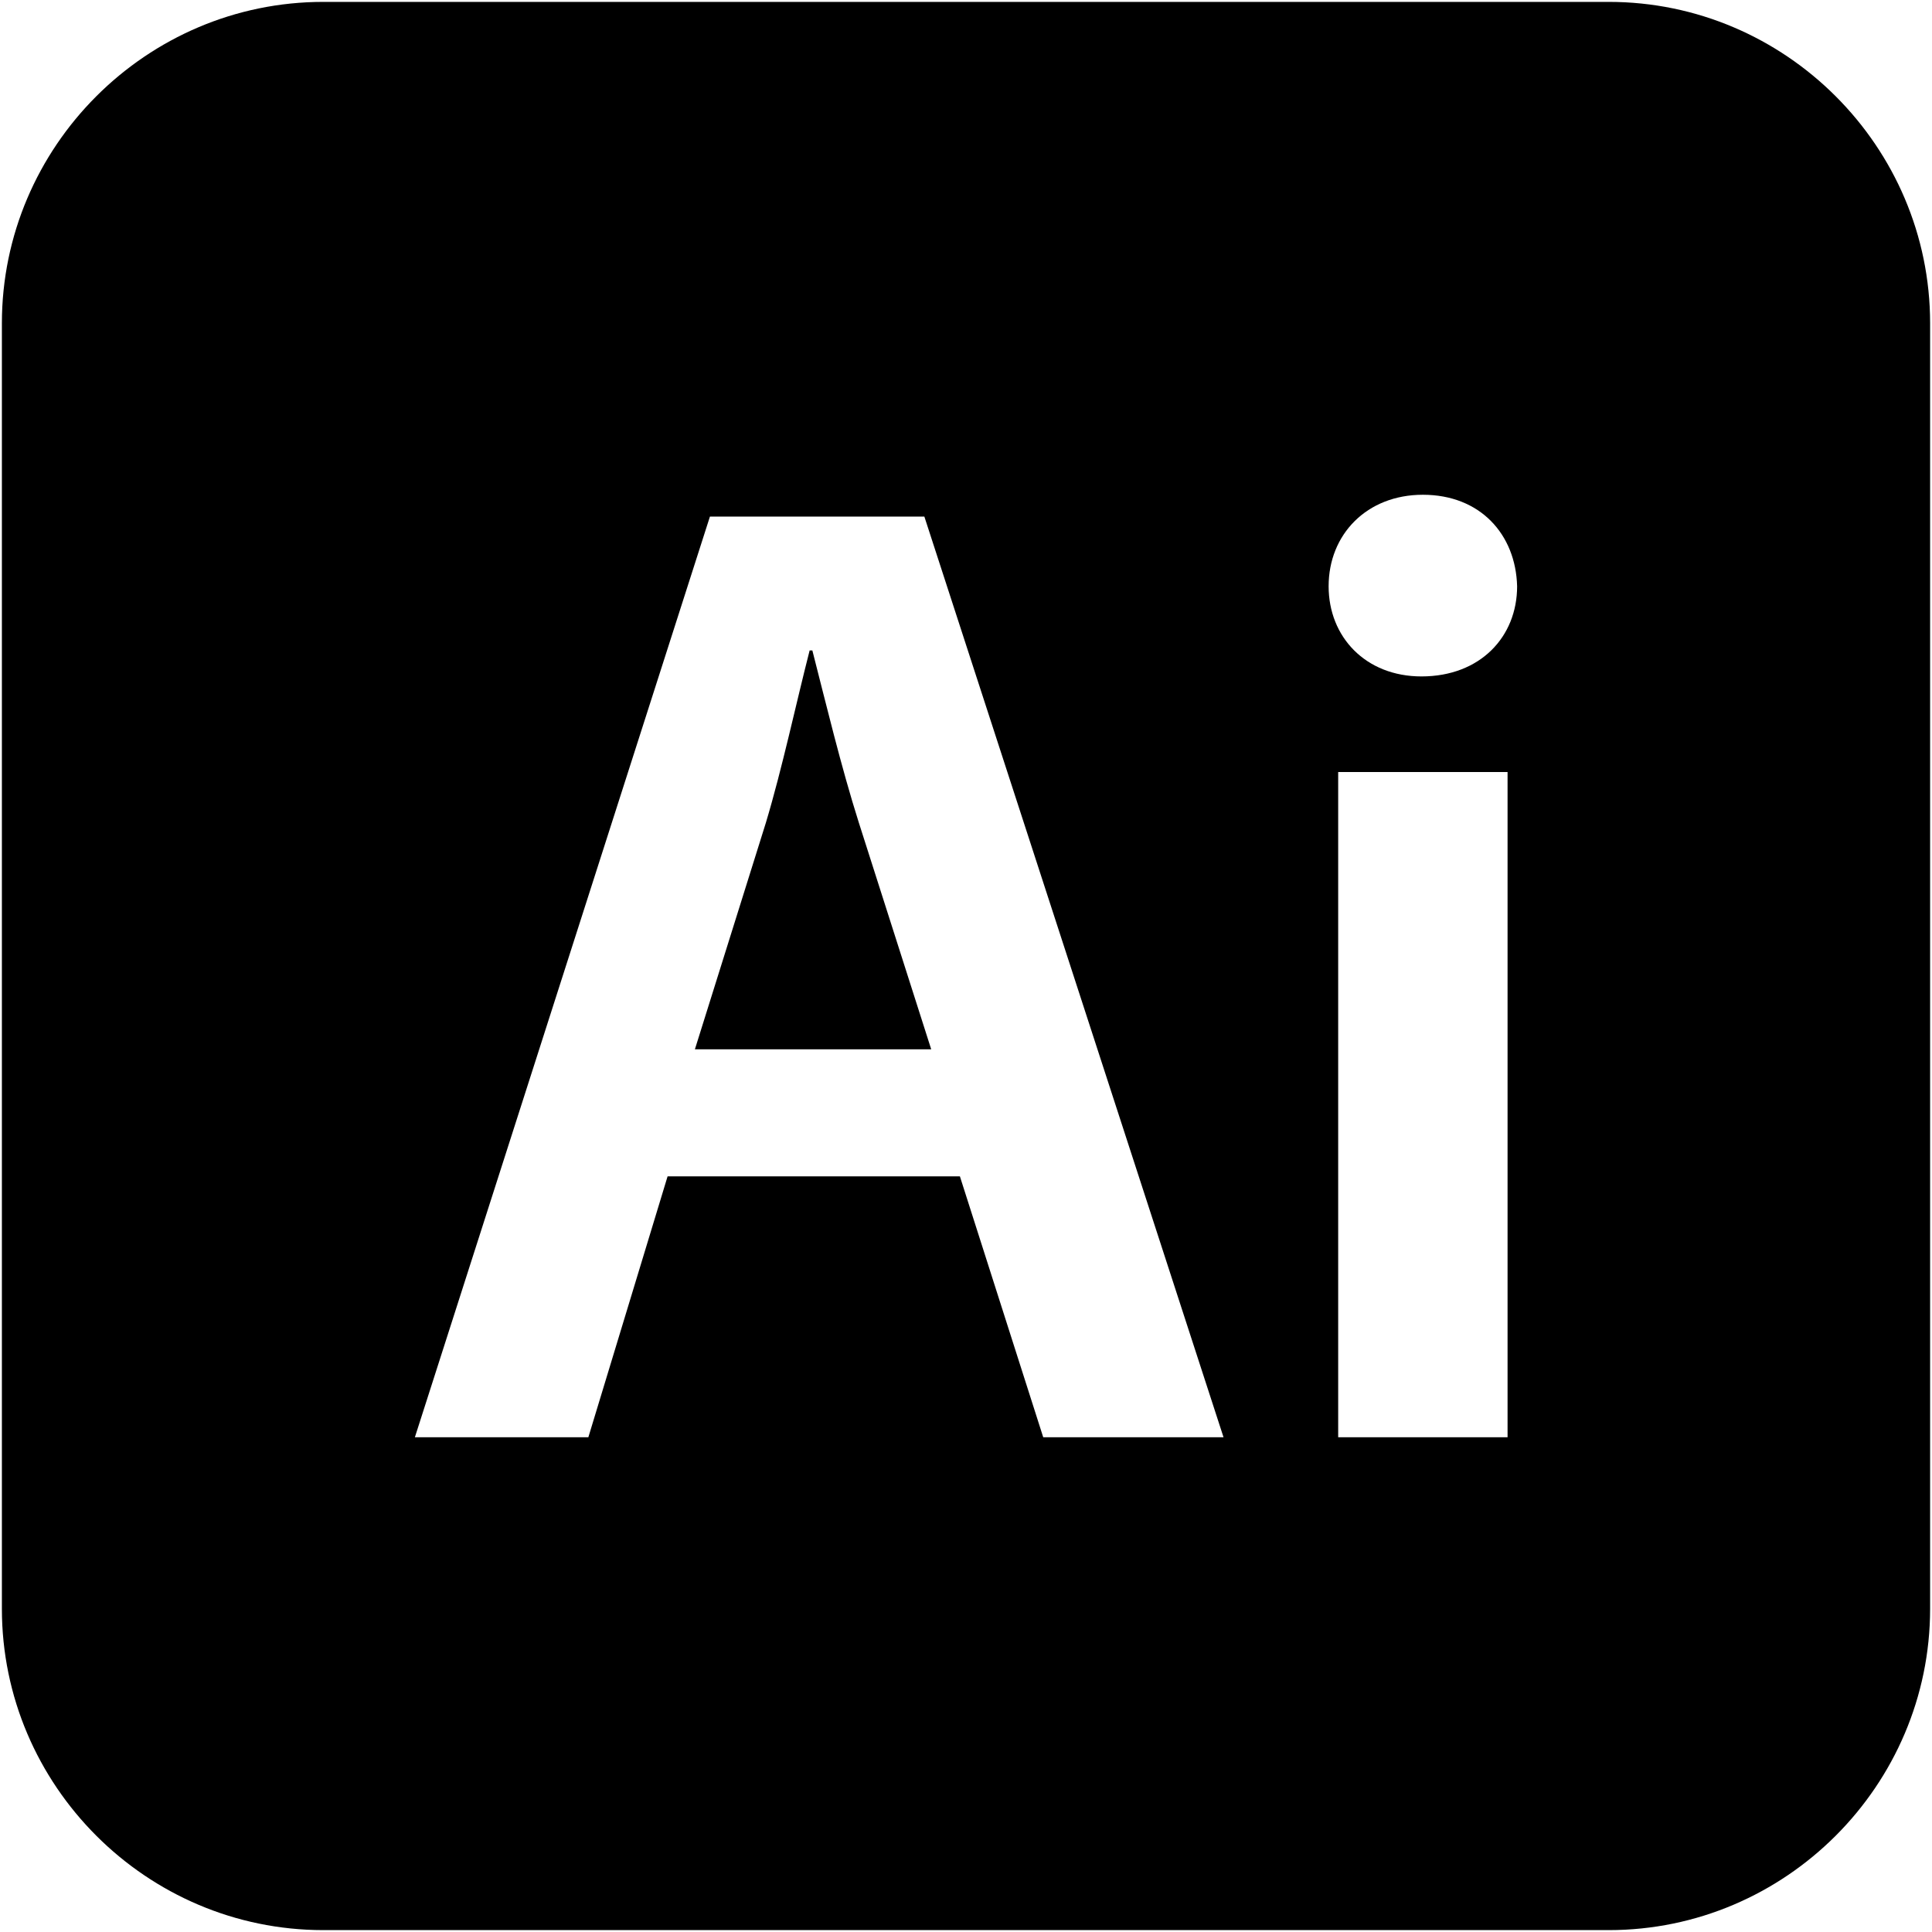
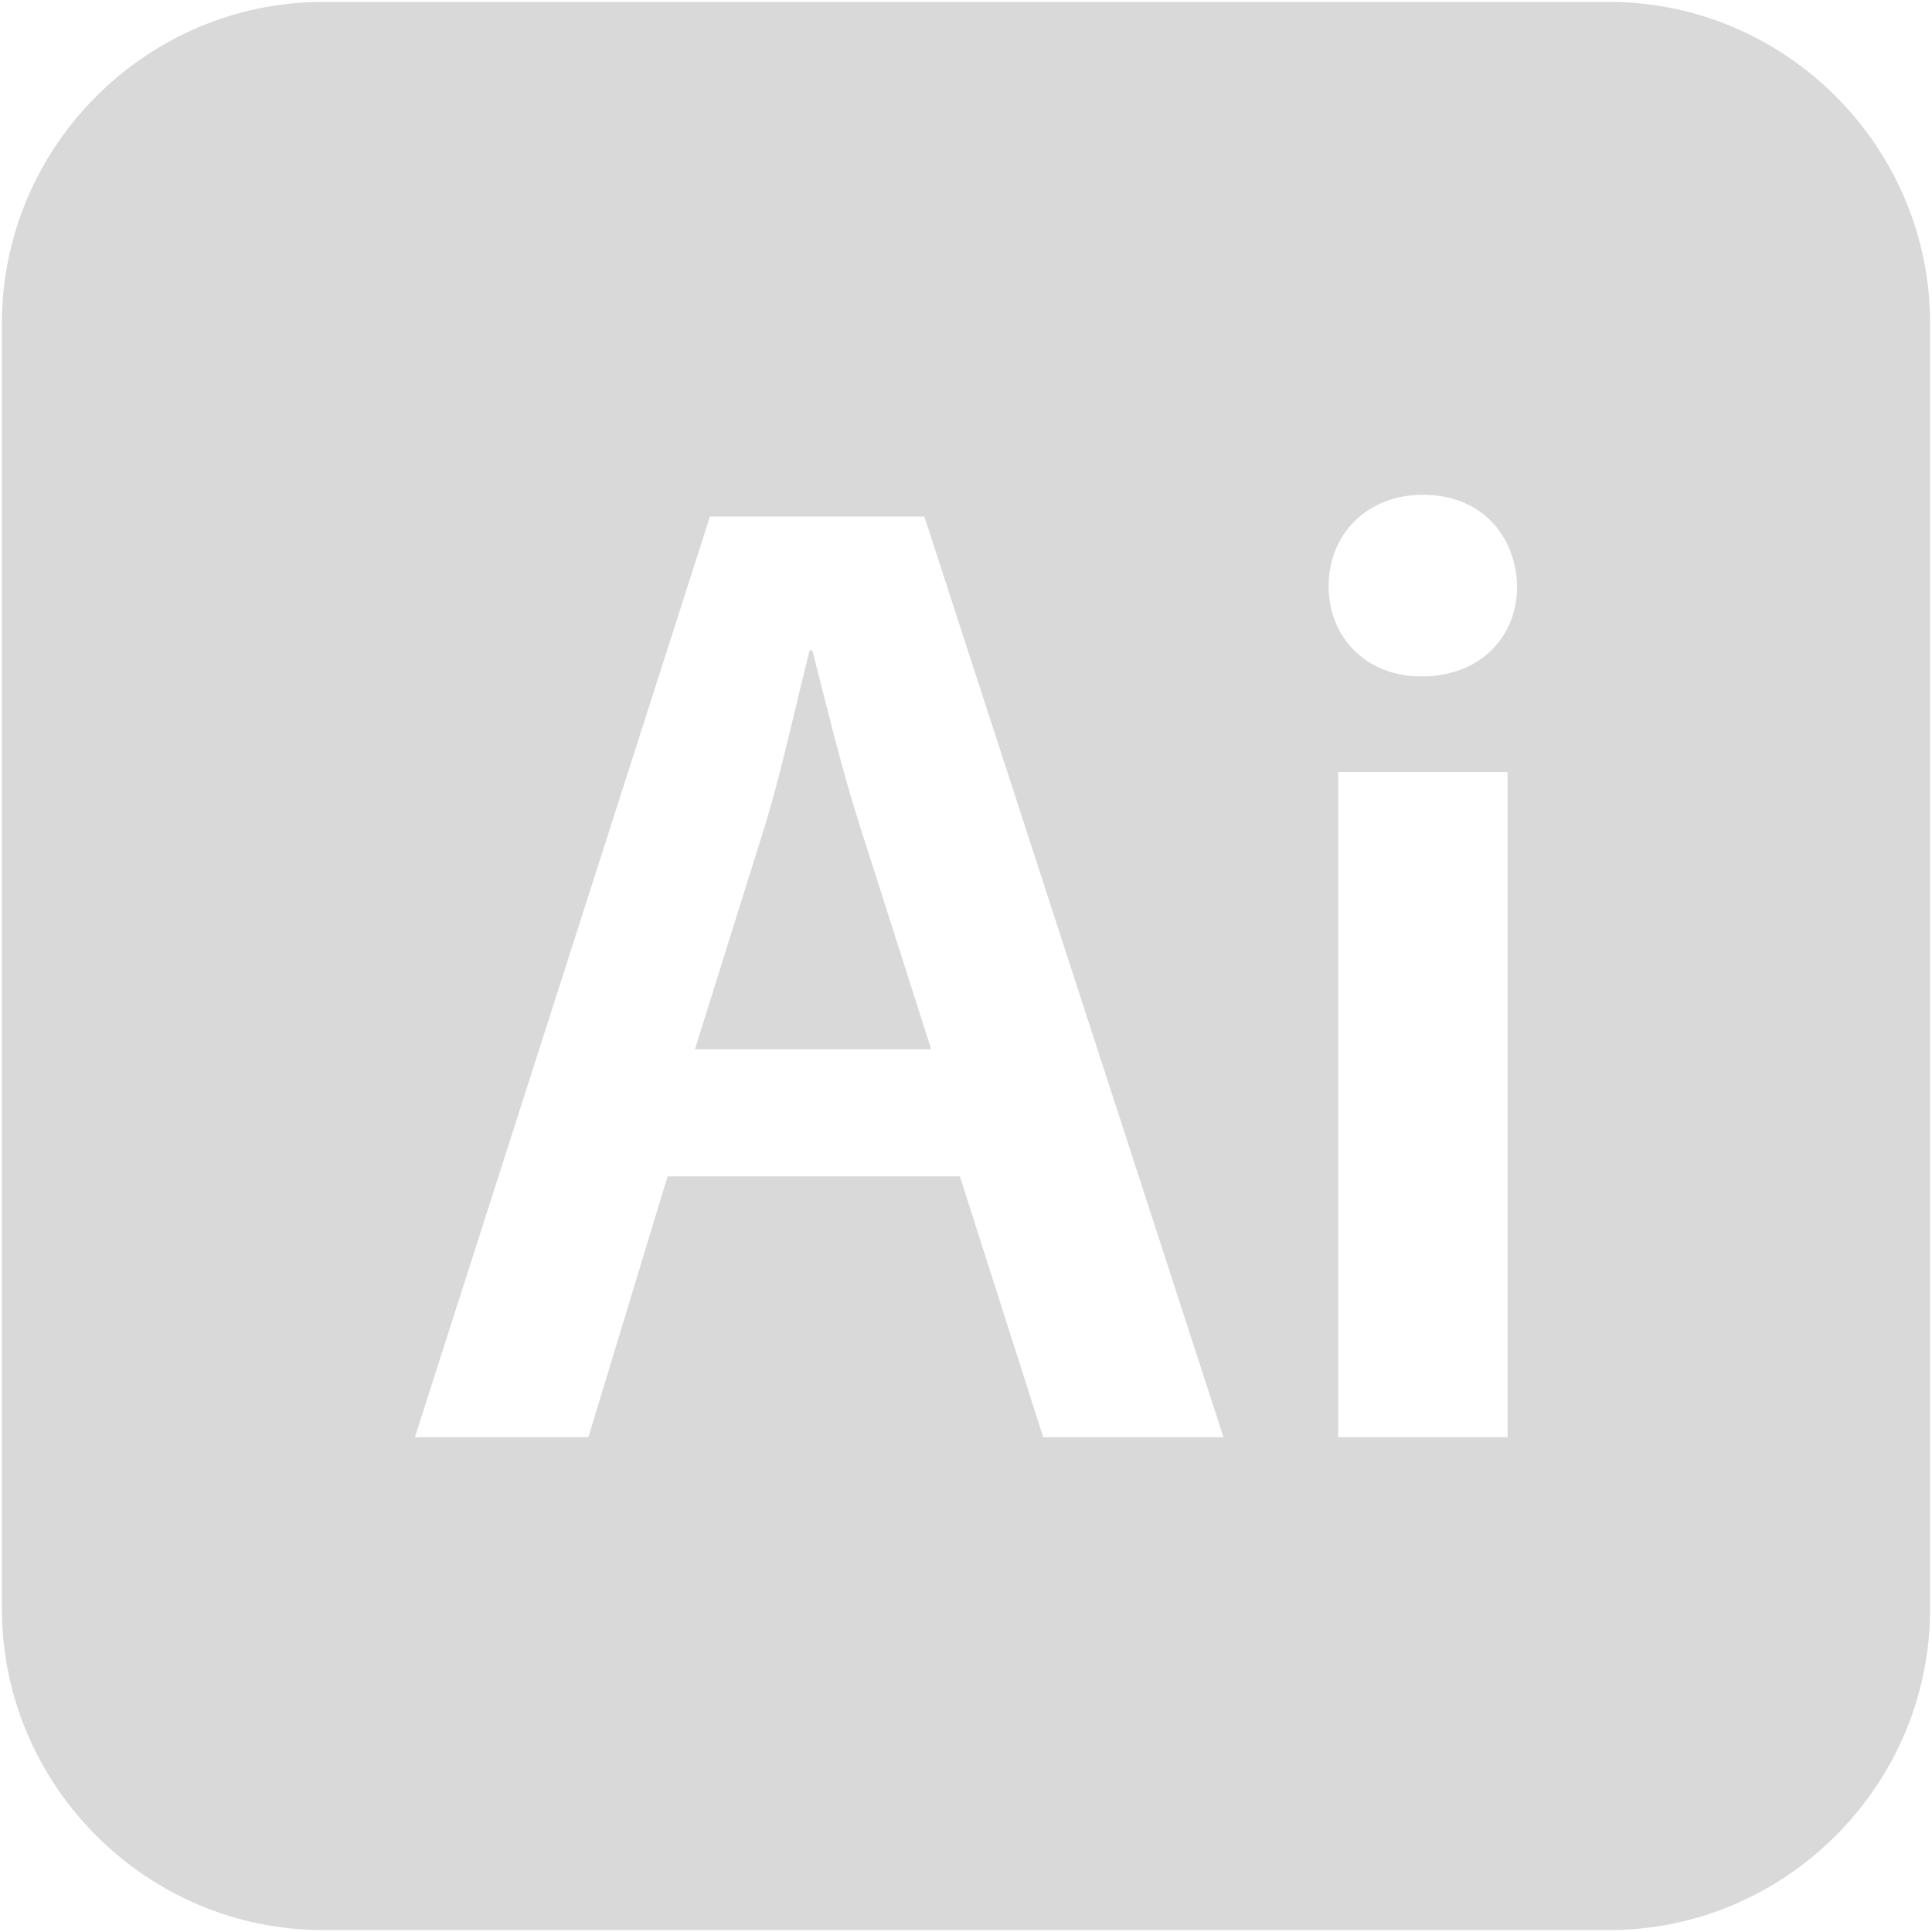
- <svg xmlns="http://www.w3.org/2000/svg" fill="#000000" version="1.1" width="800px" height="800px" viewBox="0 0 512 512" enable-background="new 0 0 512 512" xml:space="preserve">
+ <svg xmlns="http://www.w3.org/2000/svg" fill="#D9D9D9" version="1.1" width="800px" height="800px" viewBox="0 0 512 512" enable-background="new 0 0 512 512" xml:space="preserve">
  <g id="2069a460dcf28295e231f3111e03585e">
    <path display="inline" d="M227.593,217.991l19.188,60.091h-62.627l18.825-60.091c4.346-14.48,7.964-31.493,11.582-45.611h0.724   C218.906,186.499,222.886,203.149,227.593,217.991z M511.5,85.667v340.667c0,46.842-38.325,85.167-85.167,85.167H85.667   C38.825,511.5,0.5,473.175,0.5,426.333V85.667C0.5,38.825,38.825,0.5,85.667,0.5h340.667C473.175,0.5,511.5,38.825,511.5,85.667z    M324.246,380.885l-79.279-243.977h-56.83l-78.189,243.977h45.973l20.997-69.14h77.465l22.082,69.14H324.246z M399.52,204.597   h-44.888v176.288h44.888V204.597z M402.052,155.368c-0.362-13.756-9.772-24.252-24.977-24.252   c-14.842,0-24.976,10.496-24.976,24.252c0,13.395,9.772,23.891,24.614,23.891C392.279,179.258,402.052,168.762,402.052,155.368z">

</path>
  </g>
</svg>
